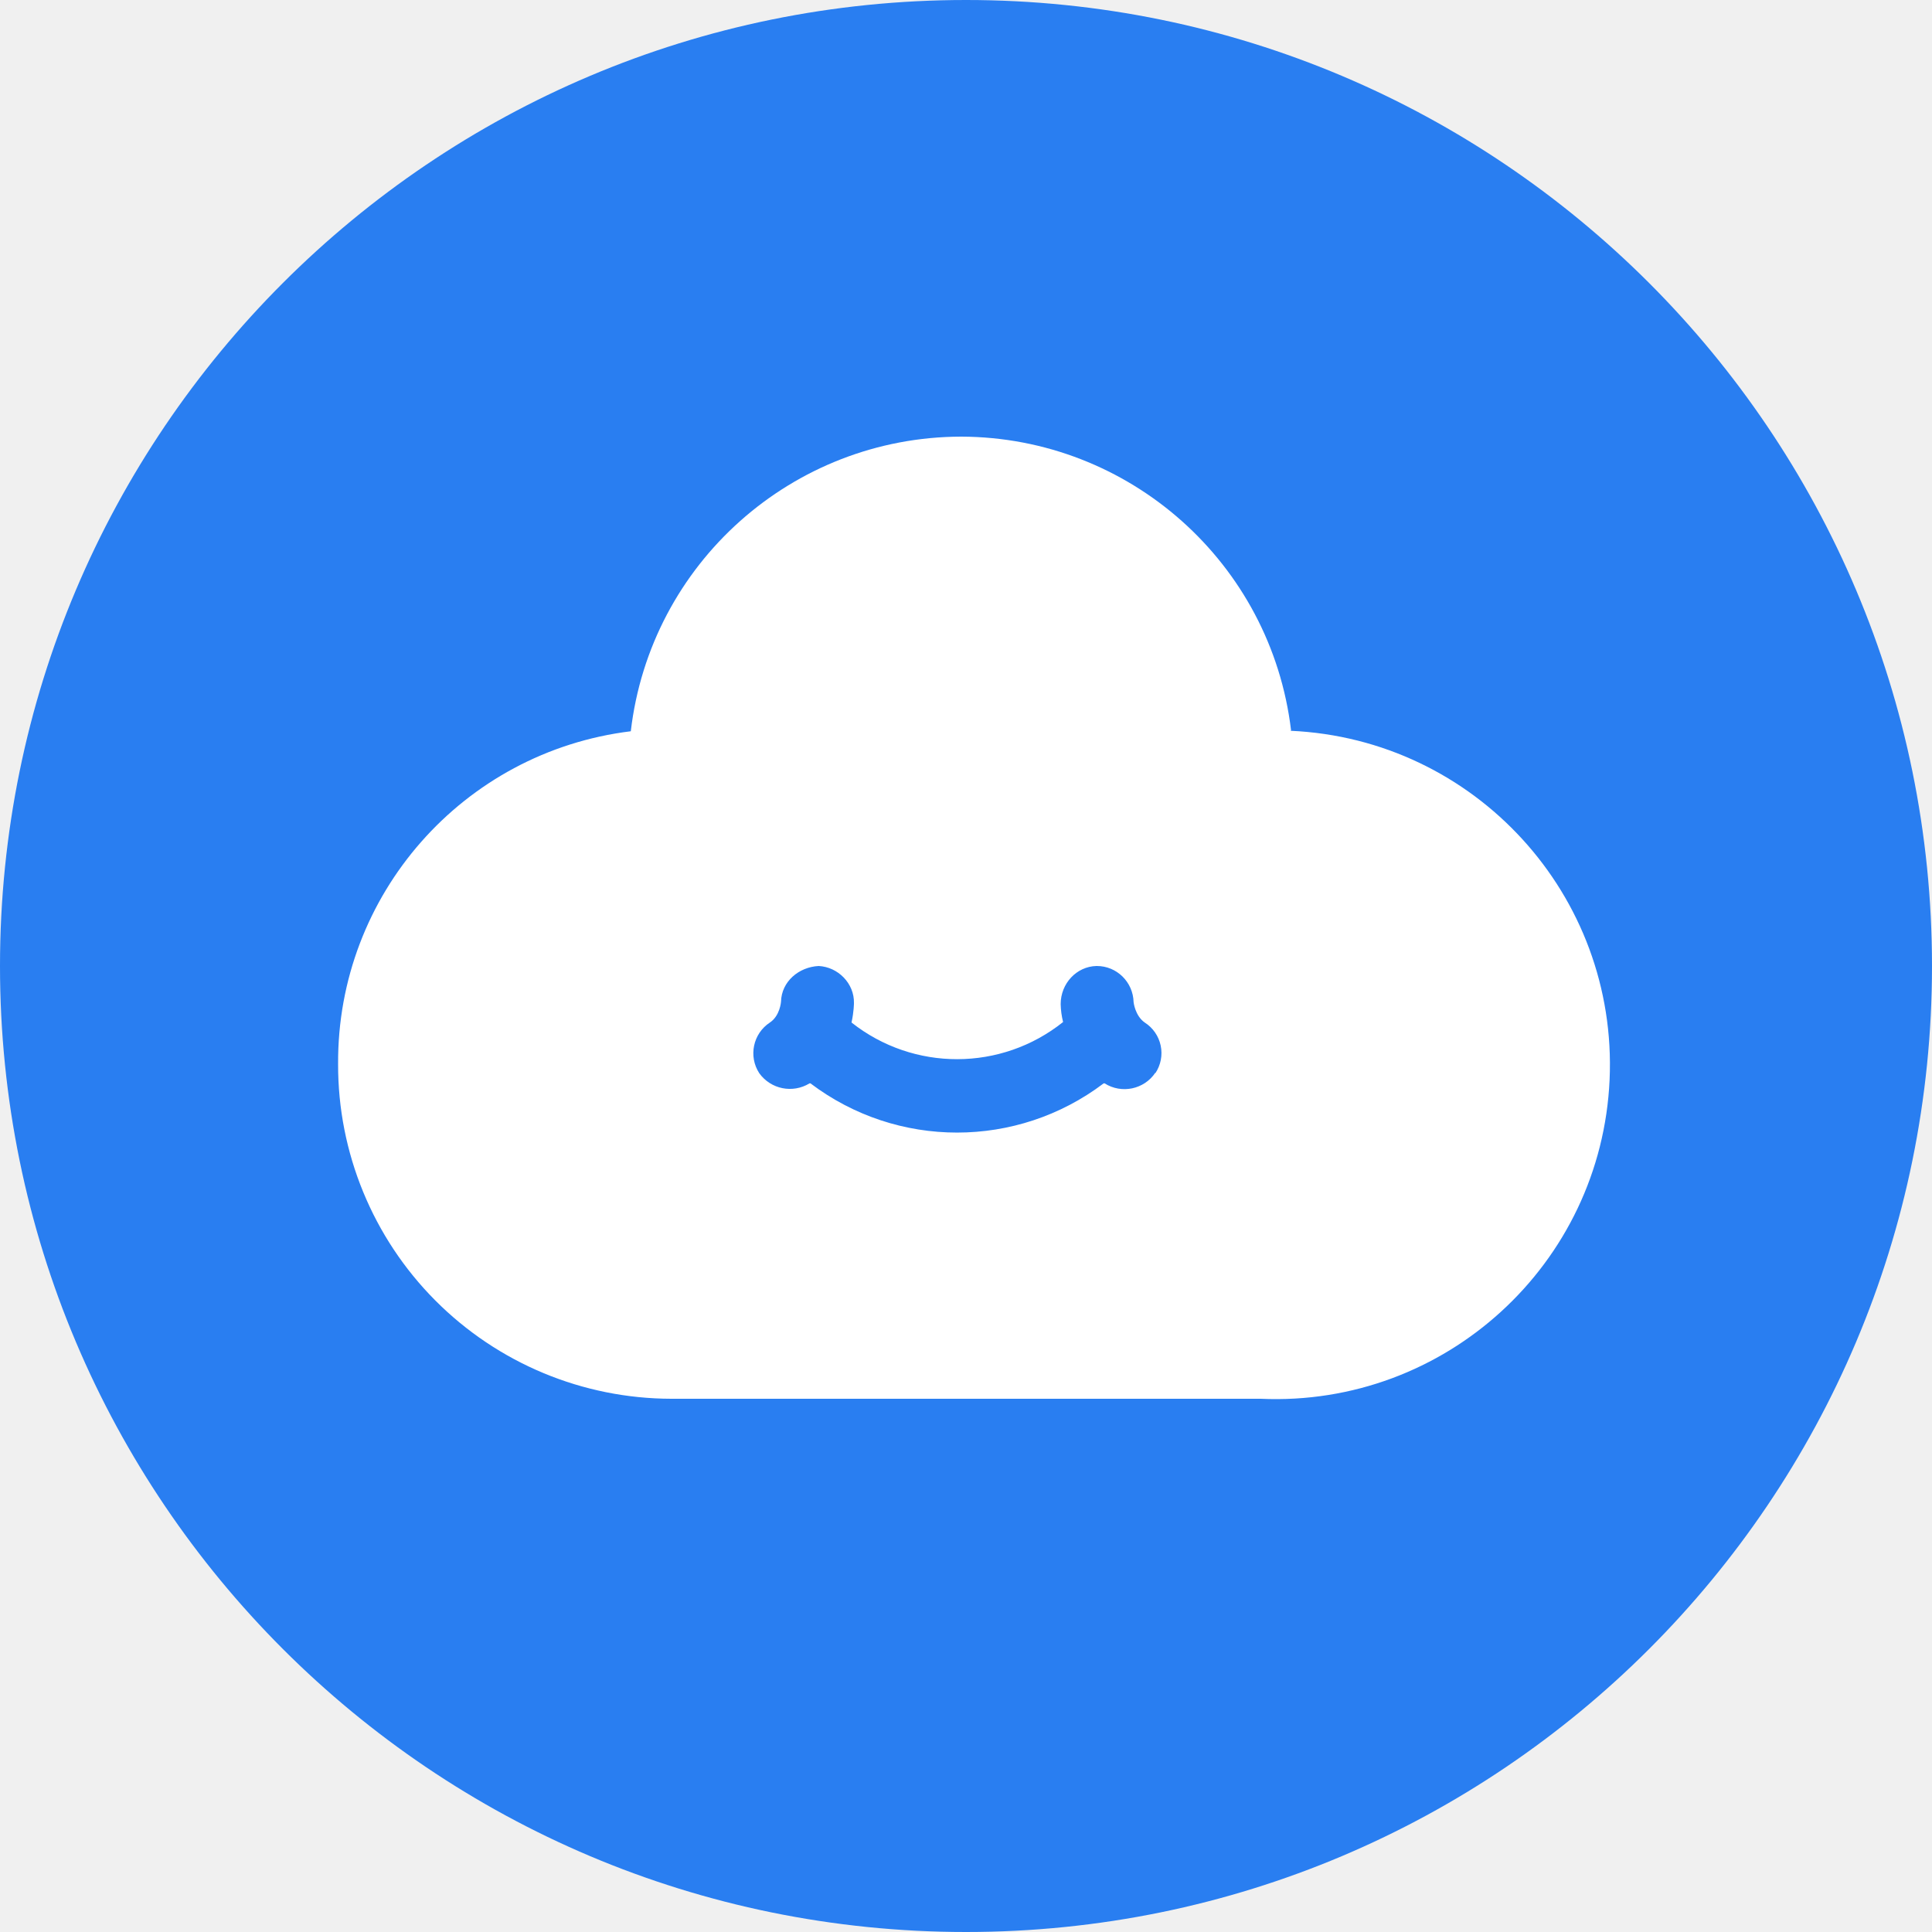
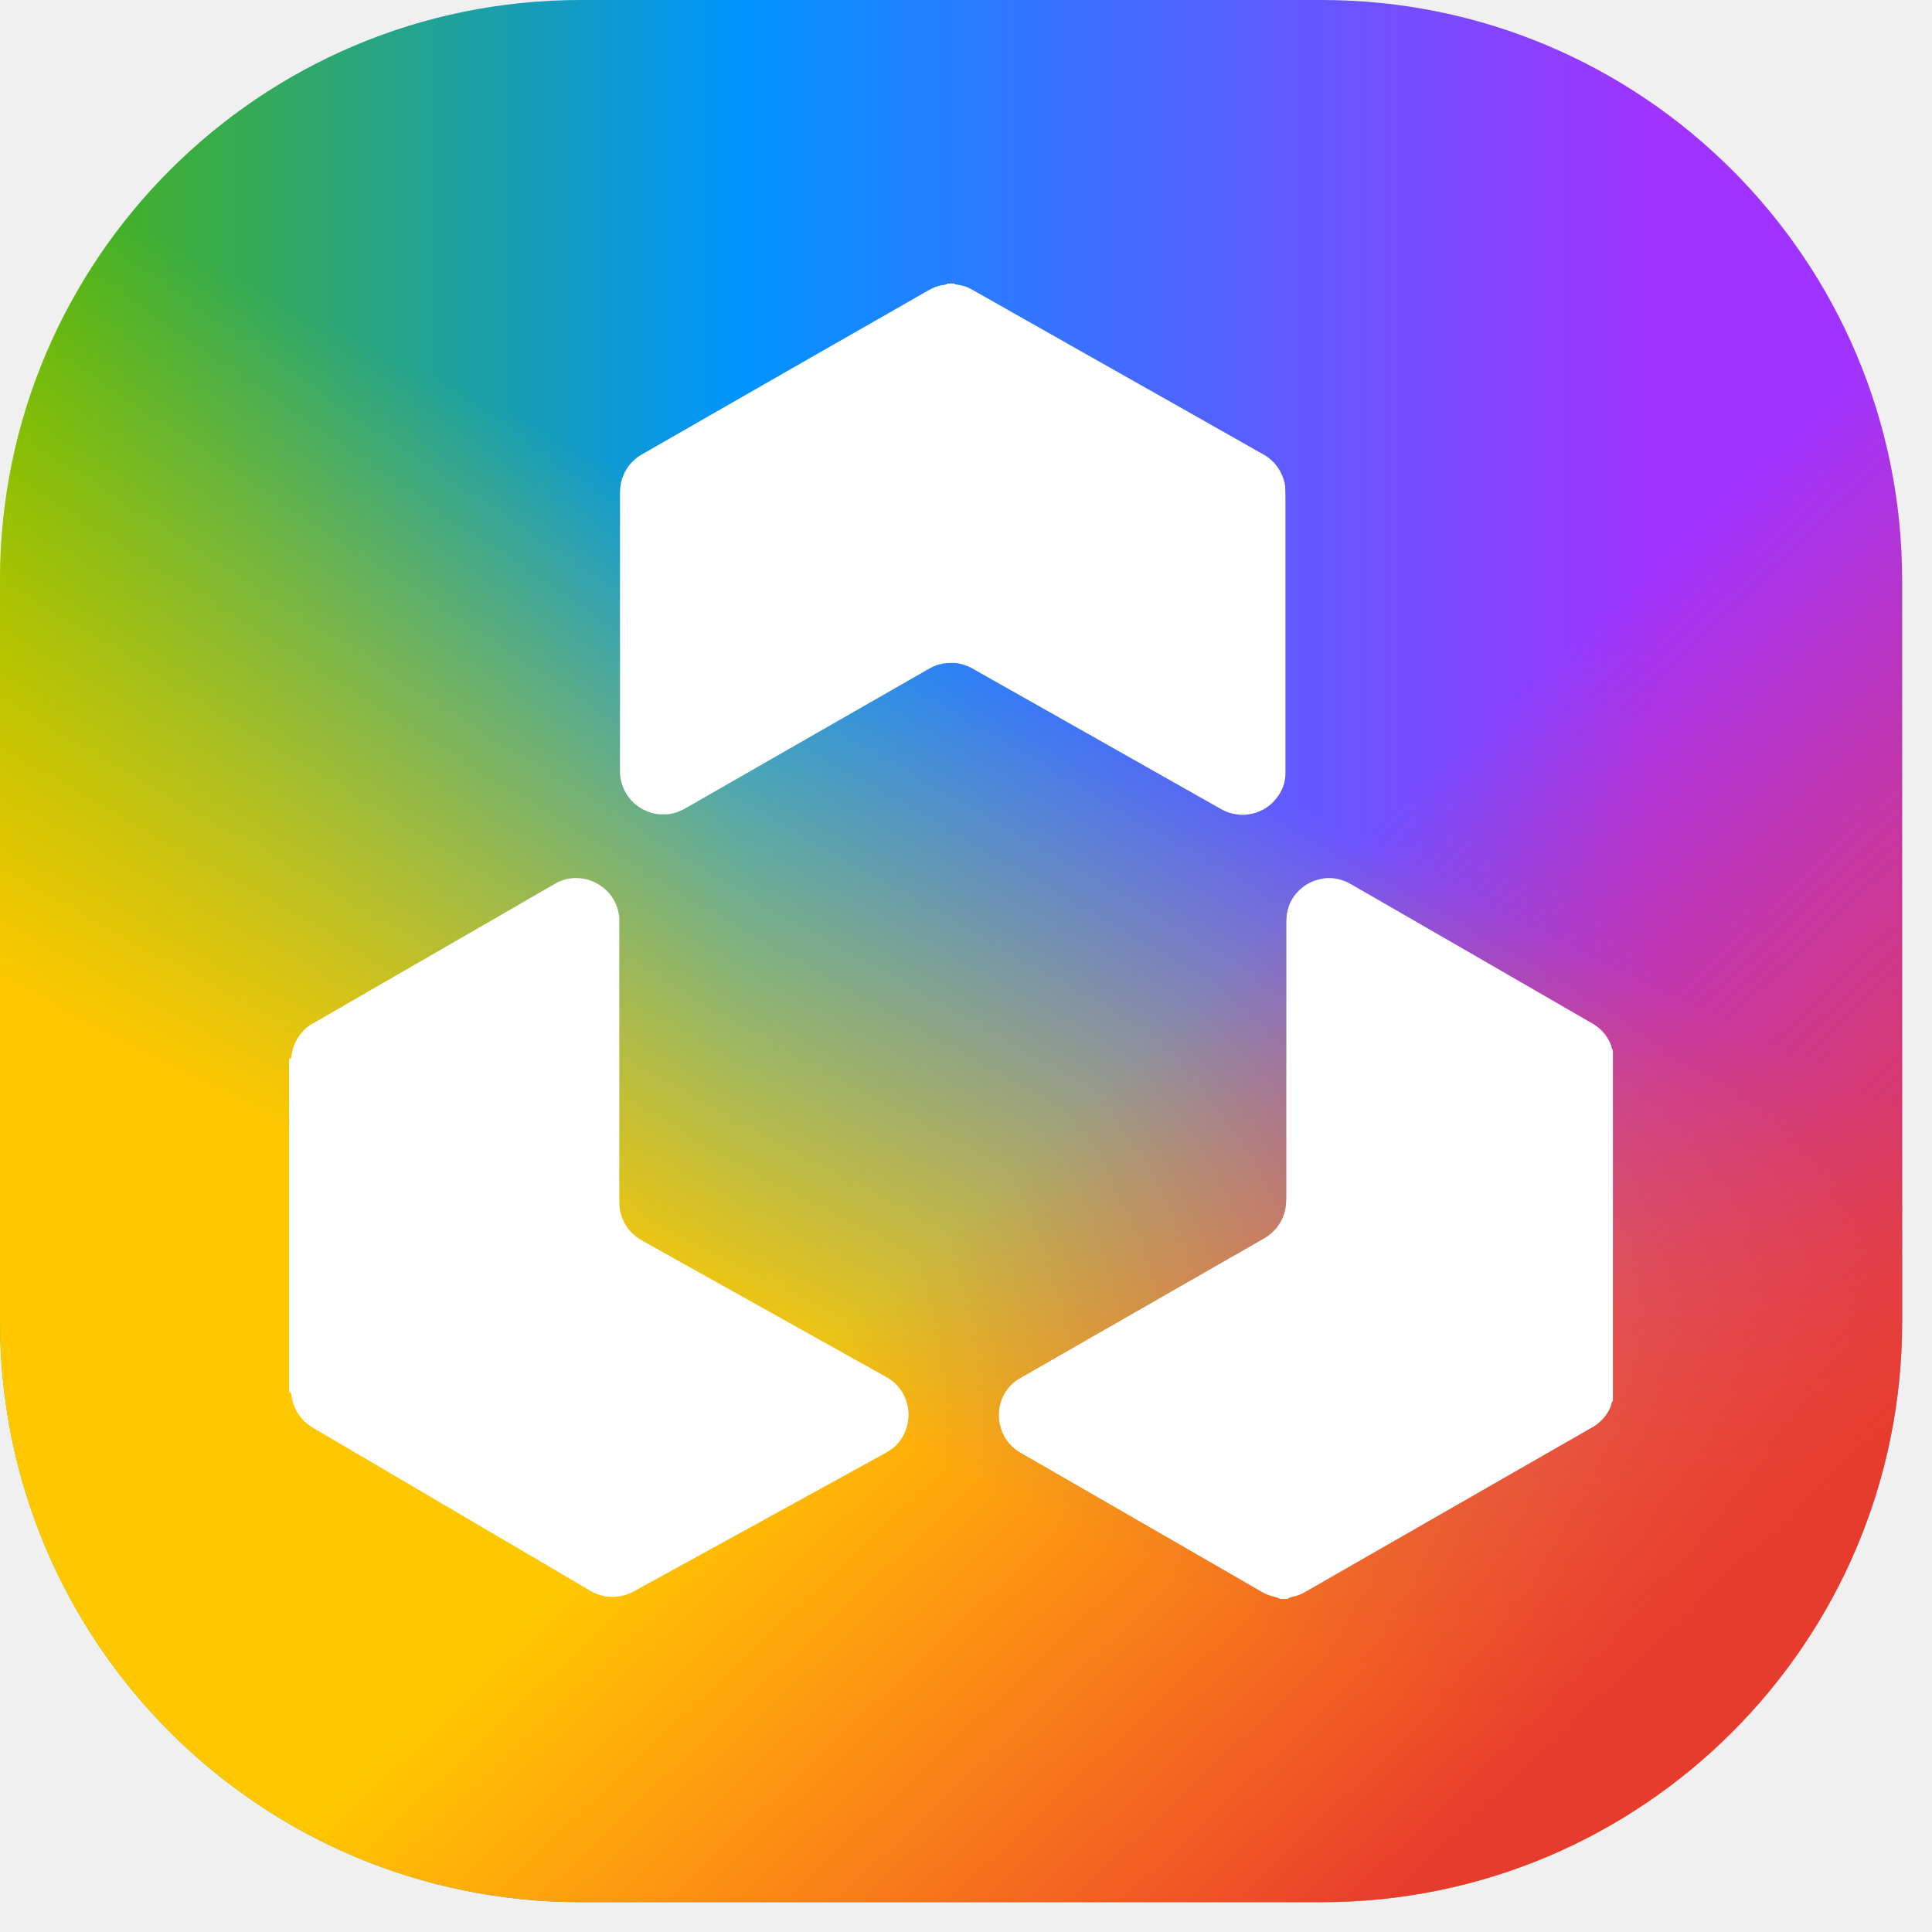
- <svg xmlns="http://www.w3.org/2000/svg" viewBox="0 0 40 40">
-   <g fill="none" fill-rule="evenodd">
-     <path fill="#297EF1" d="M40 20a20 20 0 1 1-40 0 20 20 0 0 1 40 0" />
-     <path fill="#FFFFFF" d="M23.92 22.21a.77.77 0 0 1-1.05.22h-.02a5.03 5.03 0 0 1-6.07 0h-.02a.78.78 0 0 1-1.04-.21.76.76 0 0 1 .22-1.05c.21-.14.23-.43.23-.43.01-.42.37-.72.78-.74.4.02.74.36.73.77 0 0 0 .17-.05.4a3.52 3.52 0 0 0 4.38-.01 1.7 1.7 0 0 1-.05-.37c0-.43.33-.78.74-.79h.01c.41 0 .75.33.76.75 0 0 .03.28.23.42a.75.75 0 0 1 .22 1.05m2.81-7.1a6.9 6.9 0 0 0-6.83-6.08 6.9 6.9 0 0 0-6.84 6.1A6.9 6.9 0 0 0 7 22.03a6.91 6.91 0 0 0 6.9 6.93h12.2a6.92 6.92 0 1 0 .62-13.83" />
-   </g>
+ <svg xmlns="http://www.w3.org/2000/svg" width="33" height="33" viewBox="0 0 33 33" fill="none">
+   <rect width="32.49" height="32.49" rx="9.914" fill="white" />
+   <rect width="32.49" height="32.49" rx="9.914" fill="url(#paint0_linear_3096_4047)" />
+   <rect width="32.49" height="32.49" rx="9.914" fill="url(#paint1_linear_3096_4047)" />
+   <rect width="32.49" height="32.49" rx="9.914" fill="url(#paint2_linear_3096_4047)" />
+   <path d="M16.289 4.842C16.301 4.85 16.314 4.856 16.329 4.859C16.336 4.859 16.343 4.862 16.35 4.863C16.433 4.871 16.514 4.897 16.586 4.937C16.609 4.949 16.63 4.962 16.652 4.974L18.266 5.888L20.154 6.955C20.61 7.213 21.067 7.471 21.523 7.73C21.551 7.746 21.579 7.761 21.607 7.778C21.782 7.885 21.904 8.061 21.945 8.262C21.949 8.283 21.952 8.305 21.953 8.326C21.953 8.377 21.956 8.427 21.956 8.478V10.658C21.956 11.471 21.956 12.284 21.956 13.098C21.956 13.141 21.956 13.185 21.956 13.228C21.953 13.344 21.919 13.457 21.858 13.556C21.766 13.71 21.622 13.826 21.452 13.881C21.379 13.904 21.304 13.916 21.228 13.918C21.195 13.918 21.163 13.915 21.13 13.91C21.044 13.901 20.96 13.875 20.883 13.834C20.858 13.821 20.832 13.806 20.808 13.792L18.382 12.42L16.663 11.449L16.578 11.401C16.51 11.368 16.438 11.344 16.363 11.33C16.346 11.327 16.328 11.325 16.31 11.324C16.281 11.324 16.252 11.324 16.223 11.324C16.11 11.325 16 11.353 15.9 11.405C15.871 11.42 15.843 11.437 15.815 11.453C15.204 11.803 14.592 12.154 13.98 12.504L11.778 13.766C11.747 13.784 11.715 13.802 11.684 13.82C11.614 13.857 11.539 13.885 11.461 13.901C11.447 13.904 11.432 13.906 11.418 13.907L11.31 13.91C11.209 13.91 11.108 13.886 11.017 13.841C10.82 13.752 10.673 13.578 10.617 13.368C10.6 13.309 10.591 13.248 10.59 13.186V8.479C10.59 8.45 10.59 8.421 10.59 8.392C10.592 8.302 10.61 8.212 10.644 8.128C10.7 7.986 10.8 7.865 10.929 7.783C10.953 7.767 10.979 7.753 11.004 7.739L12.302 6.994L13.845 6.11L15.406 5.218L15.792 4.996L15.877 4.949C15.928 4.921 15.982 4.898 16.038 4.882C16.073 4.873 16.109 4.867 16.145 4.863C16.16 4.861 16.173 4.854 16.183 4.844L16.289 4.842Z" fill="white" />
+   <path d="M4.938 18.093C4.959 18.087 4.975 18.068 4.977 18.046C4.983 18.003 4.991 17.96 5.002 17.919C5.048 17.753 5.151 17.61 5.292 17.512C5.322 17.492 5.353 17.474 5.385 17.459L6.371 16.889L8.568 15.622L9.423 15.128C9.454 15.11 9.486 15.092 9.518 15.074C9.615 15.025 9.722 14.998 9.831 14.998C10.025 14.996 10.212 15.07 10.352 15.204C10.44 15.286 10.505 15.389 10.542 15.504C10.564 15.569 10.577 15.637 10.578 15.706C10.578 15.745 10.578 15.785 10.578 15.825V20.412C10.578 20.458 10.578 20.506 10.578 20.552C10.583 20.791 10.703 21.014 10.901 21.148C10.933 21.171 10.968 21.19 11.003 21.21L11.939 21.733L13.87 22.812L15.066 23.48C15.097 23.497 15.129 23.515 15.16 23.533C15.325 23.629 15.444 23.787 15.492 23.971C15.519 24.065 15.526 24.164 15.512 24.261C15.5 24.347 15.475 24.43 15.436 24.508C15.376 24.624 15.285 24.722 15.173 24.79C15.142 24.81 15.11 24.826 15.079 24.844L11.953 26.563L10.889 27.147C10.861 27.162 10.836 27.179 10.804 27.193C10.756 27.218 10.705 27.238 10.652 27.252C10.579 27.271 10.503 27.279 10.427 27.276C10.303 27.27 10.183 27.233 10.078 27.169L9.751 26.976L5.405 24.422C5.377 24.406 5.351 24.39 5.321 24.372C5.154 24.268 5.035 24.101 4.991 23.909C4.983 23.878 4.981 23.845 4.975 23.813C4.973 23.799 4.962 23.787 4.948 23.782C4.945 23.78 4.942 23.779 4.938 23.778L4.938 18.093Z" fill="white" />
+   <path d="M21.864 27.312C21.856 27.305 21.847 27.299 21.838 27.294C21.811 27.285 21.783 27.277 21.755 27.27C21.687 27.255 21.623 27.23 21.563 27.197C21.528 27.177 21.494 27.157 21.46 27.137L19.854 26.21L17.478 24.84C17.453 24.826 17.427 24.812 17.403 24.796C17.239 24.694 17.123 24.529 17.081 24.34C17.069 24.291 17.063 24.241 17.063 24.19C17.054 23.942 17.173 23.708 17.378 23.568C17.408 23.549 17.439 23.531 17.47 23.515L18.825 22.738L20.651 21.692L21.508 21.202C21.545 21.18 21.583 21.159 21.62 21.136C21.759 21.05 21.866 20.919 21.923 20.765C21.942 20.714 21.956 20.662 21.962 20.608C21.968 20.55 21.972 20.492 21.972 20.435C21.972 20.228 21.972 20.023 21.972 19.816C21.972 18.501 21.972 17.185 21.972 15.87C21.972 15.834 21.972 15.797 21.972 15.763C21.972 15.728 21.972 15.705 21.975 15.676C21.984 15.504 22.056 15.341 22.178 15.22C22.27 15.126 22.385 15.059 22.512 15.026C22.567 15.009 22.625 15 22.683 14.998C22.803 14.996 22.921 15.023 23.028 15.077C23.057 15.092 23.086 15.108 23.113 15.124L24.203 15.752L26.119 16.858L27.123 17.438C27.155 17.456 27.186 17.474 27.217 17.492C27.345 17.569 27.445 17.684 27.505 17.821C27.517 17.844 27.524 17.868 27.527 17.893C27.531 17.911 27.539 17.927 27.55 17.941V23.929C27.538 23.937 27.53 23.95 27.528 23.964C27.524 23.993 27.515 24.021 27.503 24.047C27.444 24.176 27.349 24.285 27.229 24.361C27.199 24.381 27.167 24.399 27.136 24.415L25.66 25.261L22.368 27.149C22.34 27.166 22.314 27.182 22.283 27.197C22.223 27.231 22.159 27.256 22.092 27.271C22.067 27.276 22.043 27.284 22.019 27.292C22.009 27.296 22 27.303 21.995 27.312H21.864Z" fill="white" />
+   <defs>
+     <linearGradient id="paint0_linear_3096_4047" x1="32.49" y1="18.953" x2="-8.36458e-07" y2="18.953" gradientUnits="userSpaceOnUse">
+       <stop offset="0.13" stop-color="#A033FF" />
+       <stop offset="0.61" stop-color="#0094FF" />
+       <stop offset="1" stop-color="#4FB500" />
+     </linearGradient>
+     <linearGradient id="paint1_linear_3096_4047" x1="14.891" y1="10.153" x2="4.738" y2="30.459" gradientUnits="userSpaceOnUse">
+       <stop stop-color="#FFD600" stop-opacity="0" />
+       <stop offset="0.563" stop-color="#FFC700" />
+     </linearGradient>
+     <linearGradient id="paint2_linear_3096_4047" x1="17.599" y1="18.953" x2="29.106" y2="31.136" gradientUnits="userSpaceOnUse">
+       <stop offset="0.03" stop-color="#FF3B30" stop-opacity="0" />
+       <stop offset="0.843" stop-color="#E73B2D" />
+     </linearGradient>
+   </defs>
</svg>
